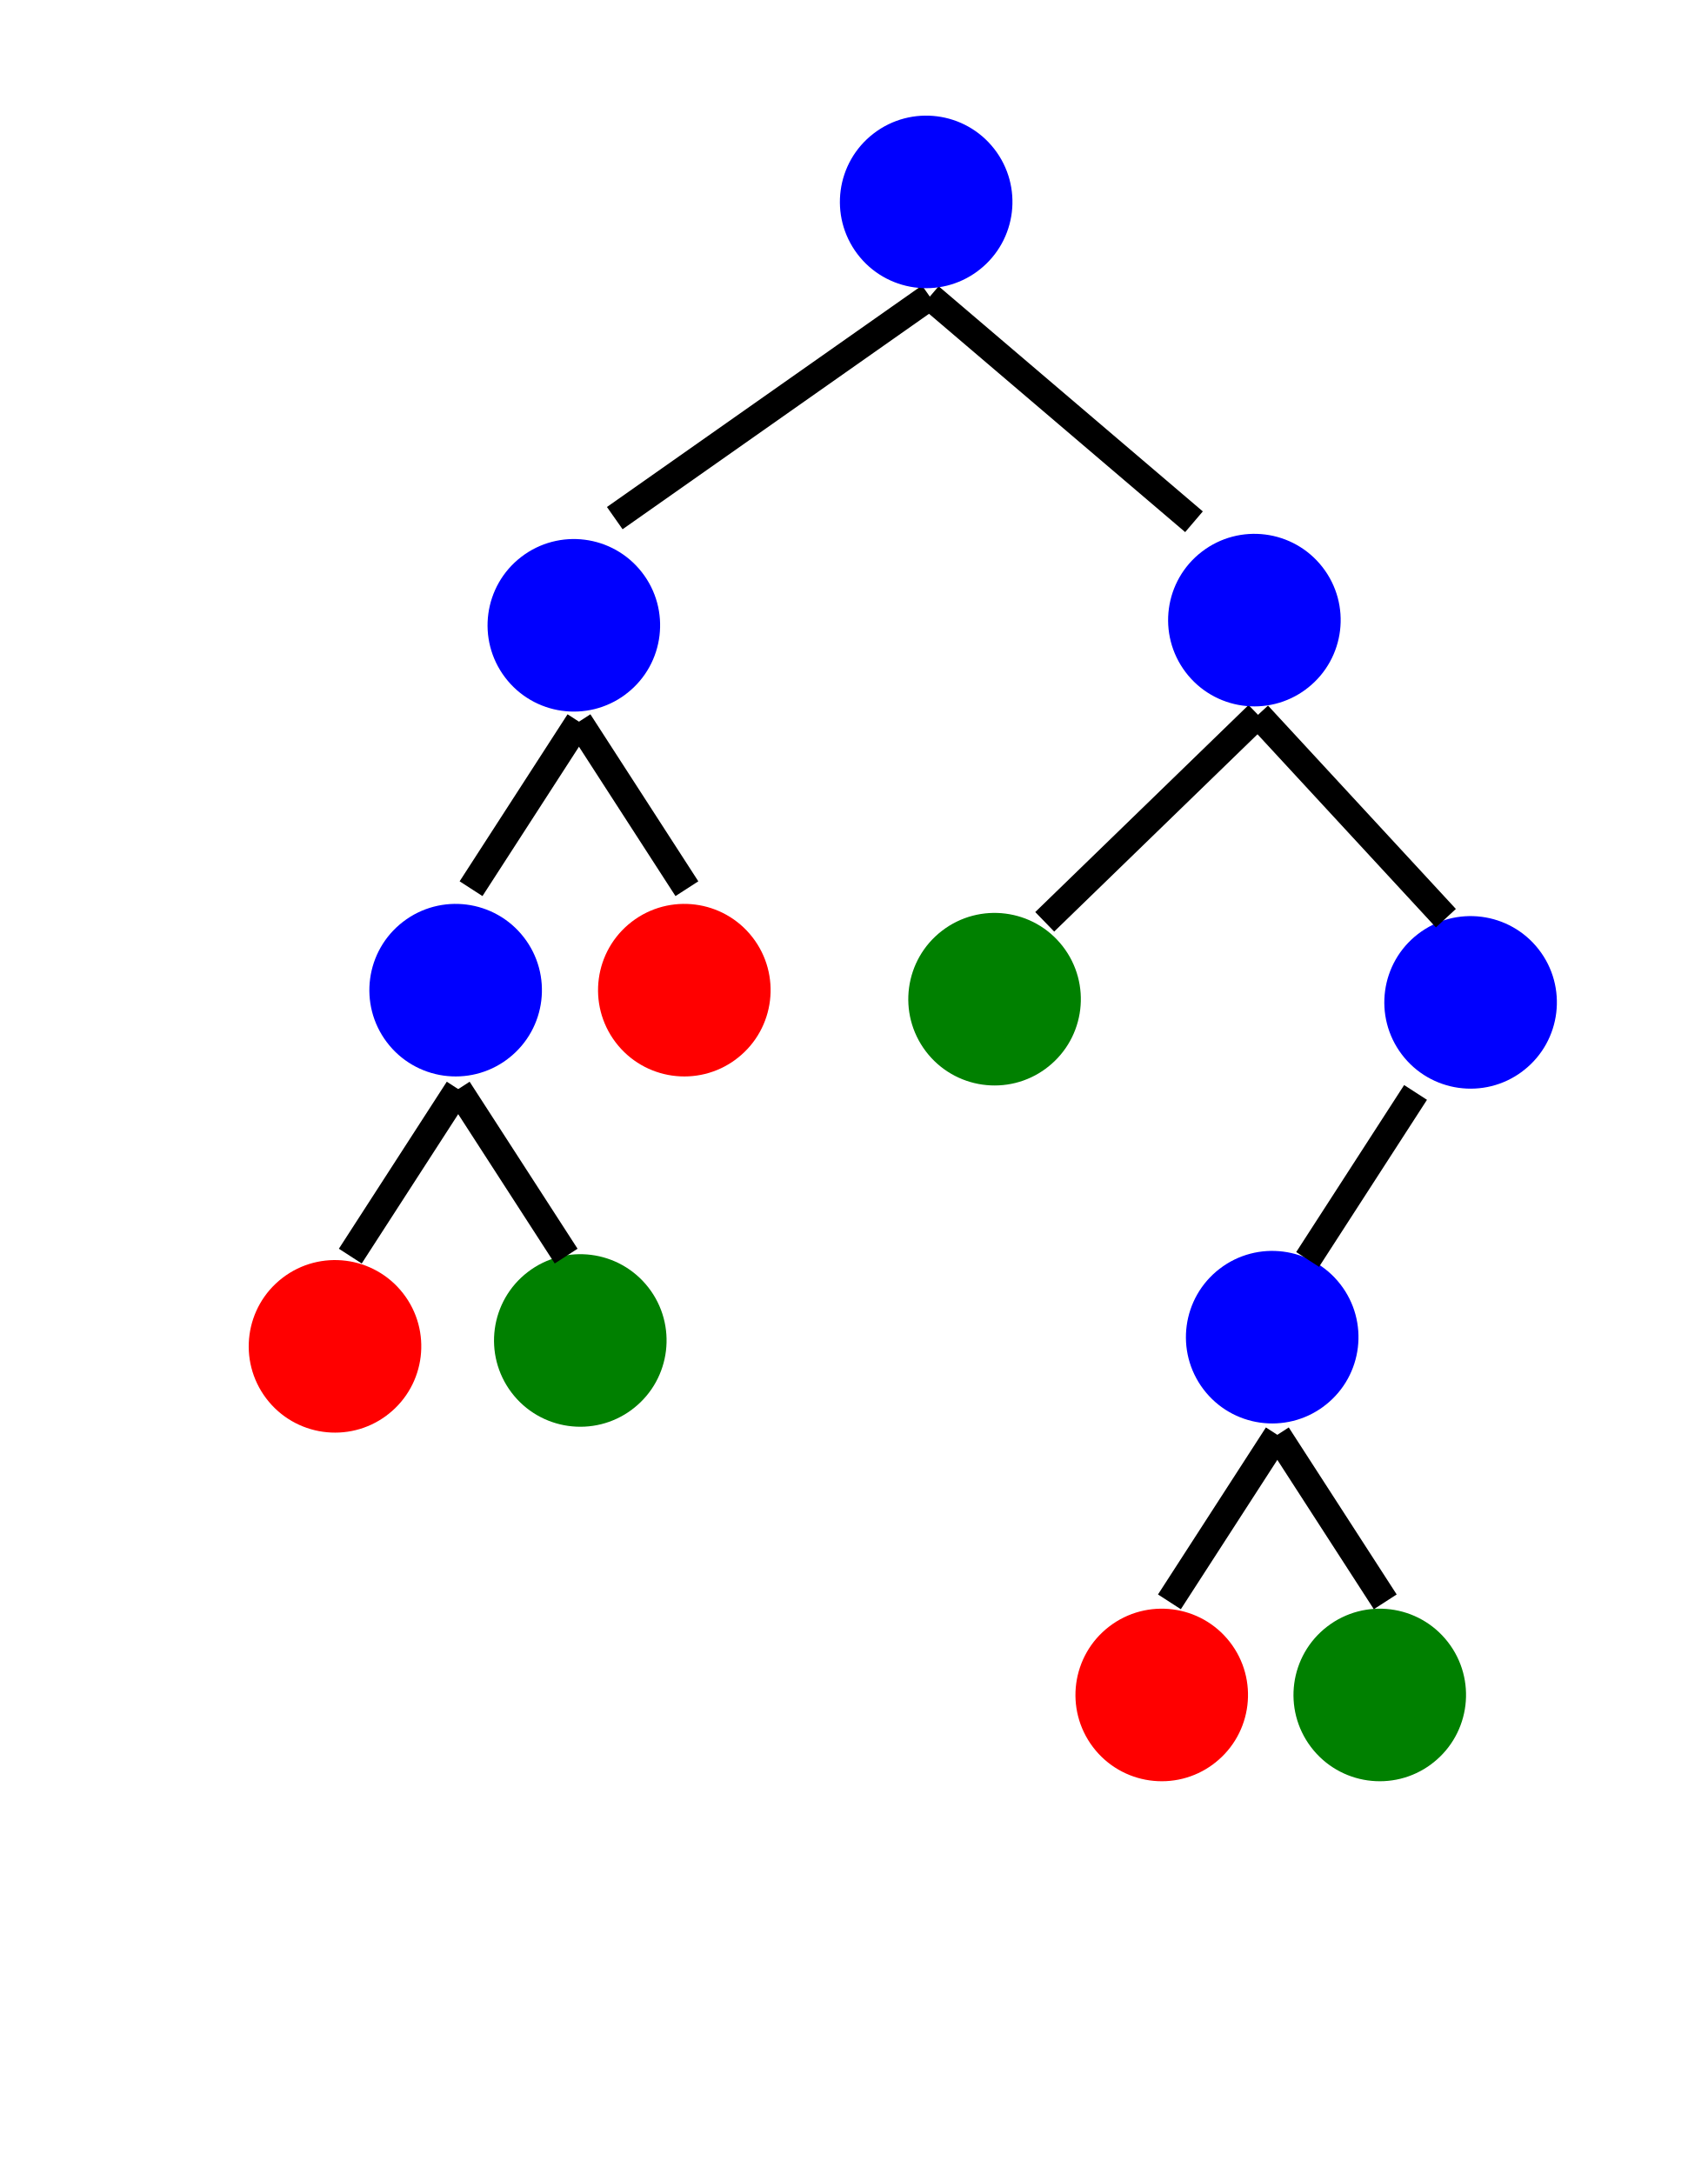
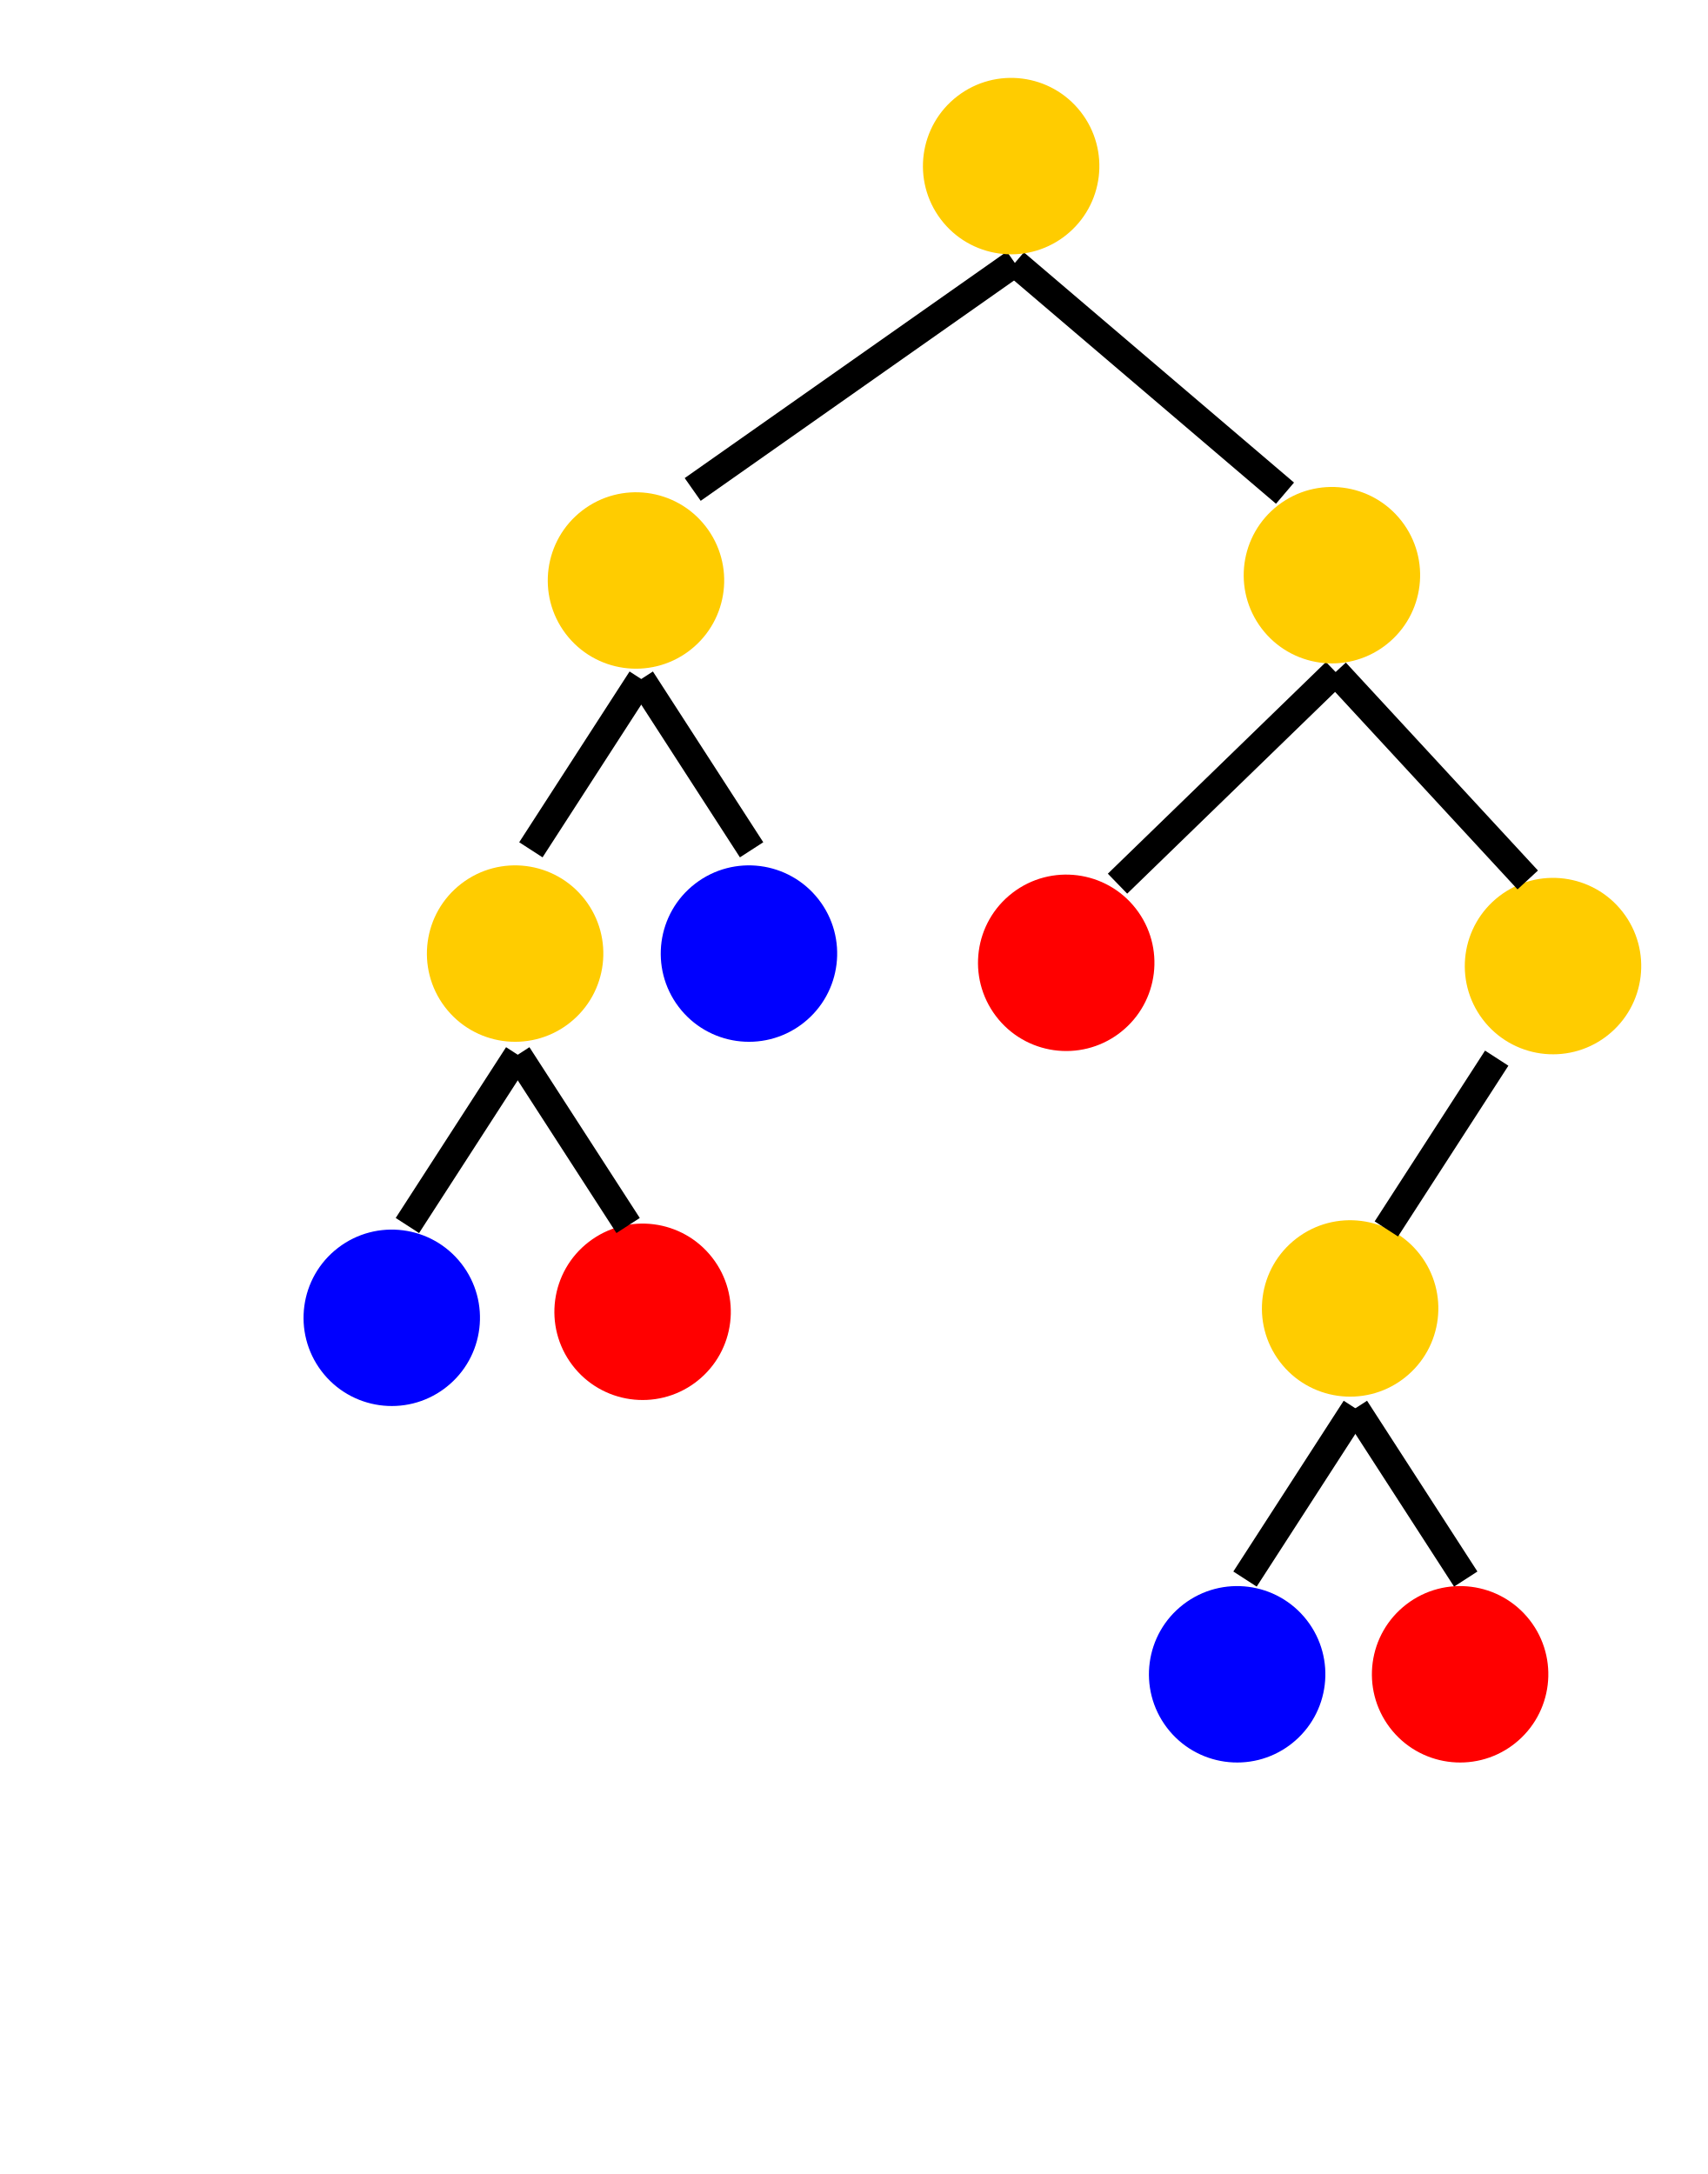
<svg xmlns="http://www.w3.org/2000/svg" width="98.563mm" height="125.505mm" viewBox="0 0 98.563 125.505" version="1.1" id="svg892">
  <defs id="defs886" />
  <g id="layer1" transform="translate(-32.64605,-35.8098)">
-     <path style="fill:#008000;fill-opacity:1;stroke:#008000;stroke-width:1.57;stroke-linecap:butt;stroke-linejoin:round;stroke-miterlimit:4;stroke-dasharray:none;stroke-dashoffset:0;stroke-opacity:1;paint-order:normal" id="path4920" d="m 114.803,137.024 a 4.195,4.195 0 0 1 -5.854,-0.832 4.195,4.195 0 0 1 0.791,-5.86 4.195,4.195 0 0 1 5.865,0.75 4.195,4.195 0 0 1 -0.71,5.87 l -2.601,-3.292 z" />
-     <path style="fill:#008000;fill-opacity:1;stroke:#008000;stroke-width:1.57;stroke-linecap:butt;stroke-linejoin:round;stroke-miterlimit:4;stroke-dasharray:none;stroke-dashoffset:0;stroke-opacity:1;paint-order:normal" id="path4920-4" d="m 92.567,96.857 a 4.195,4.195 0 0 1 -5.854,-0.832 4.195,4.195 0 0 1 0.791,-5.86 4.195,4.195 0 0 1 5.865,0.75 4.195,4.195 0 0 1 -0.71,5.87 l -2.601,-3.292 z" />
-     <path style="fill:#008000;fill-opacity:1;stroke:#008000;stroke-width:1.57;stroke-linecap:butt;stroke-linejoin:round;stroke-miterlimit:4;stroke-dasharray:none;stroke-dashoffset:0;stroke-opacity:1;paint-order:normal" id="path4920-7" d="m 68.653,116.559 a 4.195,4.195 0 0 1 -5.854,-0.832 4.195,4.195 0 0 1 0.791,-5.86 4.195,4.195 0 0 1 5.865,0.75 4.195,4.195 0 0 1 -0.71,5.87 l -2.601,-3.292 z" />
-     <path style="fill:#ff0000;fill-opacity:1;stroke:#ff0000;stroke-width:1.57;stroke-linecap:butt;stroke-linejoin:round;stroke-miterlimit:4;stroke-dasharray:none;stroke-dashoffset:0;stroke-opacity:1;paint-order:normal" id="path4920-75" d="m 102.217,137.024 a 4.195,4.195 0 0 1 -5.854,-0.832 4.195,4.195 0 0 1 0.791,-5.86 4.195,4.195 0 0 1 5.865,0.75 4.195,4.195 0 0 1 -0.71,5.87 l -2.601,-3.292 z" />
-     <path style="fill:#000000;fill-opacity:1;stroke:#000000;stroke-width:1.57;stroke-linecap:butt;stroke-linejoin:round;stroke-miterlimit:4;stroke-dasharray:none;stroke-dashoffset:0;stroke-opacity:1;paint-order:normal" d="m 100.152,128.284 6.23,-9.642" id="path5075" />
-     <path style="fill:#000000;fill-opacity:1;stroke:#000000;stroke-width:1.57;stroke-linecap:butt;stroke-linejoin:round;stroke-miterlimit:4;stroke-dasharray:none;stroke-dashoffset:0;stroke-opacity:1;paint-order:normal" d="m 112.612,128.284 -6.23,-9.642" id="path5075-4" />
-     <path style="fill:#0000ff;fill-opacity:1;stroke:#0000ff;stroke-width:1.57;stroke-linecap:butt;stroke-linejoin:round;stroke-miterlimit:4;stroke-dasharray:none;stroke-dashoffset:0;stroke-opacity:1;paint-order:normal" id="path4920-75-8" d="m 108.594,116.369 a 4.195,4.195 0 0 1 -5.854,-0.832 4.195,4.195 0 0 1 0.791,-5.86 4.195,4.195 0 0 1 5.865,0.75 4.195,4.195 0 0 1 -0.71,5.87 l -2.601,-3.292 z" />
-     <path style="fill:#0000ff;fill-opacity:1;stroke:#0000ff;stroke-width:1.57;stroke-linecap:butt;stroke-linejoin:round;stroke-miterlimit:4;stroke-dasharray:none;stroke-dashoffset:0;stroke-opacity:1;paint-order:normal" id="path4920-75-8-1" d="m 120.047,97.041 a 4.195,4.195 0 0 1 -5.854,-0.832 4.195,4.195 0 0 1 0.791,-5.86 4.195,4.195 0 0 1 5.865,0.75 4.195,4.195 0 0 1 -0.71,5.87 l -2.601,-3.292 z" />
-     <path style="fill:#000000;fill-opacity:1;stroke:#000000;stroke-width:1.57;stroke-linecap:butt;stroke-linejoin:round;stroke-miterlimit:4;stroke-dasharray:none;stroke-dashoffset:0;stroke-opacity:1;paint-order:normal" d="m 108.131,108.518 6.23,-9.642" id="path5075-2" />
-     <path style="fill:#000000;fill-opacity:1;stroke:#000000;stroke-width:1.57;stroke-linecap:butt;stroke-linejoin:round;stroke-miterlimit:4;stroke-dasharray:none;stroke-dashoffset:0;stroke-opacity:1;paint-order:normal" d="M 92.954,89.026 105.267,77.076" id="path5075-8" />
-     <path style="fill:#000000;fill-opacity:1;stroke:#000000;stroke-width:1.57;stroke-linecap:butt;stroke-linejoin:round;stroke-miterlimit:4;stroke-dasharray:none;stroke-dashoffset:0;stroke-opacity:1;paint-order:normal" d="M 116.112,88.816 105.267,77.076" id="path5075-4-9" />
-     <path style="fill:#0000ff;fill-opacity:1;stroke:#0000ff;stroke-width:1.57;stroke-linecap:butt;stroke-linejoin:round;stroke-miterlimit:4;stroke-dasharray:none;stroke-dashoffset:0;stroke-opacity:1;paint-order:normal" id="path4920-75-8-1-3" d="m 107.566,74.973 a 4.195,4.195 0 0 1 -5.854,-0.832 4.195,4.195 0 0 1 0.791,-5.86 4.195,4.195 0 0 1 5.865,0.75 4.195,4.195 0 0 1 -0.71,5.87 l -2.601,-3.292 z" />
-     <path style="fill:#ff0000;fill-opacity:1;stroke:#ff0000;stroke-width:1.57;stroke-linecap:butt;stroke-linejoin:round;stroke-miterlimit:4;stroke-dasharray:none;stroke-dashoffset:0;stroke-opacity:1;paint-order:normal" id="path4920-75-6" d="m 54.493,116.898 a 4.195,4.195 0 0 1 -5.854,-0.832 4.195,4.195 0 0 1 0.791,-5.86 4.195,4.195 0 0 1 5.865,0.75 4.195,4.195 0 0 1 -0.71,5.87 l -2.601,-3.292 z" />
-     <path style="fill:#000000;fill-opacity:1;stroke:#000000;stroke-width:1.57;stroke-linecap:butt;stroke-linejoin:round;stroke-miterlimit:4;stroke-dasharray:none;stroke-dashoffset:0;stroke-opacity:1;paint-order:normal" d="m 52.867,108.325 6.23,-9.642" id="path5075-80" />
-     <path style="fill:#000000;fill-opacity:1;stroke:#000000;stroke-width:1.57;stroke-linecap:butt;stroke-linejoin:round;stroke-miterlimit:4;stroke-dasharray:none;stroke-dashoffset:0;stroke-opacity:1;paint-order:normal" d="M 65.327,108.325 59.097,98.684" id="path5075-4-2" />
-     <path style="fill:#0000ff;fill-opacity:1;stroke:#0000ff;stroke-width:1.57;stroke-linecap:butt;stroke-linejoin:round;stroke-miterlimit:4;stroke-dasharray:none;stroke-dashoffset:0;stroke-opacity:1;paint-order:normal" id="path4920-75-8-10" d="m 61.457,96.336 a 4.195,4.195 0 0 1 -5.854,-0.832 4.195,4.195 0 0 1 0.791,-5.86 4.195,4.195 0 0 1 5.865,0.75 4.195,4.195 0 0 1 -0.71,5.87 l -2.601,-3.292 z" />
-     <path style="fill:#ff0000;fill-opacity:1;stroke:#ff0000;stroke-width:1.57;stroke-linecap:butt;stroke-linejoin:round;stroke-miterlimit:4;stroke-dasharray:none;stroke-dashoffset:0;stroke-opacity:1;paint-order:normal" id="path4920-75-5" d="m 74.658,96.336 a 4.195,4.195 0 0 1 -5.854,-0.832 4.195,4.195 0 0 1 0.791,-5.86 4.195,4.195 0 0 1 5.865,0.75 4.195,4.195 0 0 1 -0.71,5.87 l -2.601,-3.292 z" />
-     <path style="fill:#000000;fill-opacity:1;stroke:#000000;stroke-width:1.57;stroke-linecap:butt;stroke-linejoin:round;stroke-miterlimit:4;stroke-dasharray:none;stroke-dashoffset:0;stroke-opacity:1;paint-order:normal" d="m 59.838,87.114 6.23,-9.642" id="path5075-1" />
-     <path style="fill:#000000;fill-opacity:1;stroke:#000000;stroke-width:1.57;stroke-linecap:butt;stroke-linejoin:round;stroke-miterlimit:4;stroke-dasharray:none;stroke-dashoffset:0;stroke-opacity:1;paint-order:normal" d="M 72.298,87.114 66.068,77.472" id="path5075-4-1" />
-     <path style="fill:#0000ff;fill-opacity:1;stroke:#0000ff;stroke-width:1.57;stroke-linecap:butt;stroke-linejoin:round;stroke-miterlimit:4;stroke-dasharray:none;stroke-dashoffset:0;stroke-opacity:1;paint-order:normal" id="path4920-75-8-1-3-0" d="m 68.28,75.273 a 4.195,4.195 0 0 1 -5.854,-0.832 4.195,4.195 0 0 1 0.791,-5.86 4.195,4.195 0 0 1 5.865,0.75 4.195,4.195 0 0 1 -0.71,5.87 l -2.601,-3.292 z" />
-     <path style="fill:#000000;fill-opacity:1;stroke:#000000;stroke-width:1.57;stroke-linecap:butt;stroke-linejoin:round;stroke-miterlimit:4;stroke-dasharray:none;stroke-dashoffset:0;stroke-opacity:1;paint-order:normal" d="M 68.134,65.721 86.321,52.933" id="path5075-8-8" />
-     <path style="fill:#000000;fill-opacity:1;stroke:#000000;stroke-width:1.57;stroke-linecap:butt;stroke-linejoin:round;stroke-miterlimit:4;stroke-dasharray:none;stroke-dashoffset:0;stroke-opacity:1;paint-order:normal" d="M 101.571,65.931 86.321,52.933" id="path5075-4-9-5" />
-     <path style="fill:#0000ff;fill-opacity:1;stroke:#0000ff;stroke-width:1.57;stroke-linecap:butt;stroke-linejoin:round;stroke-miterlimit:4;stroke-dasharray:none;stroke-dashoffset:0;stroke-opacity:1;paint-order:normal" id="path4920-75-8-1-3-06" d="m 88.619,50.83 a 4.195,4.195 0 0 1 -5.854,-0.832 4.195,4.195 0 0 1 0.791,-5.86 4.195,4.195 0 0 1 5.865,0.75 4.195,4.195 0 0 1 -0.71,5.87 l -2.601,-3.292 z" />
+     <path style="fill:#000000;fill-opacity:1;stroke:#000000;stroke-width:1.605;stroke-linecap:butt;stroke-linejoin:round;stroke-miterlimit:4;stroke-dasharray:none;stroke-dashoffset:0;stroke-opacity:1;paint-order:normal" d="M 72.633,64.066 91.23,50.989" id="path5075-8-8-4" />
+     <path style="fill:#000000;fill-opacity:1;stroke:#000000;stroke-width:1.605;stroke-linecap:butt;stroke-linejoin:round;stroke-miterlimit:4;stroke-dasharray:none;stroke-dashoffset:0;stroke-opacity:1;paint-order:normal" d="M 106.825,64.28 91.23,50.989" id="path5075-4-9-5-7" />
+     <path style="fill:#ffcc00;fill-opacity:1;stroke:#ffcc00;stroke-width:1.605;stroke-linecap:butt;stroke-linejoin:round;stroke-miterlimit:4;stroke-dasharray:none;stroke-dashoffset:0;stroke-opacity:1;paint-order:normal" id="path4920-75-8-1-3-06-7" d="m 93.581,48.838 a 4.29,4.29 0 0 1 -5.986,-0.85 4.29,4.29 0 0 1 0.809,-5.992 4.29,4.29 0 0 1 5.997,0.767 4.29,4.29 0 0 1 -0.726,6.002 L 91.016,45.399 Z" />
+     <path style="fill:#ff0000;fill-opacity:1;stroke:#ff0000;stroke-width:1.605;stroke-linecap:butt;stroke-linejoin:round;stroke-miterlimit:4;stroke-dasharray:none;stroke-dashoffset:0;stroke-opacity:1;paint-order:normal" id="path4920-5" d="m 119.498,135.906 a 4.29,4.29 0 0 1 -5.986,-0.85 4.29,4.29 0 0 1 0.809,-5.992 4.29,4.29 0 0 1 5.997,0.767 4.29,4.29 0 0 1 -0.726,6.002 l -2.659,-3.367 z" />
+     <path style="fill:#ff0000;fill-opacity:1;stroke:#ff0000;stroke-width:1.605;stroke-linecap:butt;stroke-linejoin:round;stroke-miterlimit:4;stroke-dasharray:none;stroke-dashoffset:0;stroke-opacity:1;paint-order:normal" id="path4920-4-4" d="m 96.76,94.832 a 4.29,4.29 0 0 1 -5.986,-0.85 4.29,4.29 0 0 1 0.809,-5.992 4.29,4.29 0 0 1 5.997,0.767 4.29,4.29 0 0 1 -0.726,6.002 l -2.659,-3.367 z" />
+     <path style="fill:#ff0000;fill-opacity:1;stroke:#ff0000;stroke-width:1.605;stroke-linecap:butt;stroke-linejoin:round;stroke-miterlimit:4;stroke-dasharray:none;stroke-dashoffset:0;stroke-opacity:1;paint-order:normal" id="path4920-7-8" d="m 72.306,114.979 a 4.29,4.29 0 0 1 -5.986,-0.85 4.29,4.29 0 0 1 0.809,-5.992 4.29,4.29 0 0 1 5.997,0.767 4.29,4.29 0 0 1 -0.726,6.002 l -2.659,-3.367 z" />
+     <path style="fill:#0000ff;fill-opacity:1;stroke:#0000ff;stroke-width:1.605;stroke-linecap:butt;stroke-linejoin:round;stroke-miterlimit:4;stroke-dasharray:none;stroke-dashoffset:0;stroke-opacity:1;paint-order:normal" id="path4920-75-1" d="m 106.627,135.906 a 4.29,4.29 0 0 1 -5.986,-0.85 4.29,4.29 0 0 1 0.809,-5.992 4.29,4.29 0 0 1 5.997,0.767 4.29,4.29 0 0 1 -0.726,6.002 l -2.659,-3.367 z" />
+     <path style="fill:#000000;fill-opacity:1;stroke:#000000;stroke-width:1.605;stroke-linecap:butt;stroke-linejoin:round;stroke-miterlimit:4;stroke-dasharray:none;stroke-dashoffset:0;stroke-opacity:1;paint-order:normal" d="m 104.516,126.969 6.371,-9.859" id="path5075-28" />
+     <path style="fill:#000000;fill-opacity:1;stroke:#000000;stroke-width:1.605;stroke-linecap:butt;stroke-linejoin:round;stroke-miterlimit:4;stroke-dasharray:none;stroke-dashoffset:0;stroke-opacity:1;paint-order:normal" d="m 117.258,126.969 -6.371,-9.859" id="path5075-4-93" />
+     <path style="fill:#ffcc00;fill-opacity:1;stroke:#ffcc00;stroke-width:1.605;stroke-linecap:butt;stroke-linejoin:round;stroke-miterlimit:4;stroke-dasharray:none;stroke-dashoffset:0;stroke-opacity:1;paint-order:normal" id="path4920-75-8-6" d="m 113.149,114.785 a 4.29,4.29 0 0 1 -5.986,-0.85 4.29,4.29 0 0 1 0.809,-5.992 4.29,4.29 0 0 1 5.997,0.767 4.29,4.29 0 0 1 -0.726,6.002 l -2.659,-3.367 z" />
+     <path style="fill:#ffcc00;fill-opacity:1;stroke:#ffcc00;stroke-width:1.605;stroke-linecap:butt;stroke-linejoin:round;stroke-miterlimit:4;stroke-dasharray:none;stroke-dashoffset:0;stroke-opacity:1;paint-order:normal" id="path4920-75-8-1-8" d="m 124.861,95.021 a 4.29,4.29 0 0 1 -5.986,-0.85 4.29,4.29 0 0 1 0.809,-5.992 4.29,4.29 0 0 1 5.997,0.767 4.29,4.29 0 0 1 -0.726,6.002 l -2.659,-3.367 z" />
+     <path style="fill:#000000;fill-opacity:1;stroke:#000000;stroke-width:1.605;stroke-linecap:butt;stroke-linejoin:round;stroke-miterlimit:4;stroke-dasharray:none;stroke-dashoffset:0;stroke-opacity:1;paint-order:normal" d="m 112.675,106.756 6.371,-9.859" id="path5075-2-0" />
+     <path style="fill:#000000;fill-opacity:1;stroke:#000000;stroke-width:1.605;stroke-linecap:butt;stroke-linejoin:round;stroke-miterlimit:4;stroke-dasharray:none;stroke-dashoffset:0;stroke-opacity:1;paint-order:normal" d="M 97.156,86.824 109.747,74.605" id="path5075-8-2" />
+     <path style="fill:#000000;fill-opacity:1;stroke:#000000;stroke-width:1.605;stroke-linecap:butt;stroke-linejoin:round;stroke-miterlimit:4;stroke-dasharray:none;stroke-dashoffset:0;stroke-opacity:1;paint-order:normal" d="M 120.837,86.609 109.747,74.605" id="path5075-4-9-1" />
+     <path style="fill:#ffcc00;fill-opacity:1;stroke:#ffcc00;stroke-width:1.605;stroke-linecap:butt;stroke-linejoin:round;stroke-miterlimit:4;stroke-dasharray:none;stroke-dashoffset:0;stroke-opacity:1;paint-order:normal" id="path4920-75-8-1-3-05" d="m 112.098,72.454 a 4.29,4.29 0 0 1 -5.986,-0.85 4.29,4.29 0 0 1 0.809,-5.992 4.29,4.29 0 0 1 5.997,0.767 4.29,4.29 0 0 1 -0.726,6.002 l -2.659,-3.367 z" />
+     <path style="fill:#0000ff;fill-opacity:1;stroke:#0000ff;stroke-width:1.605;stroke-linecap:butt;stroke-linejoin:round;stroke-miterlimit:4;stroke-dasharray:none;stroke-dashoffset:0;stroke-opacity:1;paint-order:normal" id="path4920-75-6-1" d="m 57.826,115.326 a 4.29,4.29 0 0 1 -5.986,-0.85 4.29,4.29 0 0 1 0.809,-5.992 4.29,4.29 0 0 1 5.997,0.767 4.29,4.29 0 0 1 -0.726,6.002 l -2.659,-3.367 z" />
+     <path style="fill:#000000;fill-opacity:1;stroke:#000000;stroke-width:1.605;stroke-linecap:butt;stroke-linejoin:round;stroke-miterlimit:4;stroke-dasharray:none;stroke-dashoffset:0;stroke-opacity:1;paint-order:normal" d="m 56.163,106.559 6.371,-9.859" id="path5075-80-1" />
+     <path style="fill:#000000;fill-opacity:1;stroke:#000000;stroke-width:1.605;stroke-linecap:butt;stroke-linejoin:round;stroke-miterlimit:4;stroke-dasharray:none;stroke-dashoffset:0;stroke-opacity:1;paint-order:normal" d="M 68.904,106.559 62.534,96.7" id="path5075-4-2-0" />
+     <path style="fill:#ffcc00;fill-opacity:1;stroke:#ffcc00;stroke-width:1.605;stroke-linecap:butt;stroke-linejoin:round;stroke-miterlimit:4;stroke-dasharray:none;stroke-dashoffset:0;stroke-opacity:1;paint-order:normal" id="path4920-75-8-10-8" d="m 64.947,94.299 a 4.29,4.29 0 0 1 -5.986,-0.85 4.29,4.29 0 0 1 0.809,-5.992 4.29,4.29 0 0 1 5.997,0.767 4.29,4.29 0 0 1 -0.726,6.002 l -2.659,-3.367 z" />
+     <path style="fill:#0000ff;fill-opacity:1;stroke:#0000ff;stroke-width:1.605;stroke-linecap:butt;stroke-linejoin:round;stroke-miterlimit:4;stroke-dasharray:none;stroke-dashoffset:0;stroke-opacity:1;paint-order:normal" id="path4920-75-5-5" d="m 78.446,94.299 a 4.29,4.29 0 0 1 -5.986,-0.85 4.29,4.29 0 0 1 0.809,-5.992 4.29,4.29 0 0 1 5.997,0.767 4.29,4.29 0 0 1 -0.726,6.002 l -2.659,-3.367 z" />
+     <path style="fill:#000000;fill-opacity:1;stroke:#000000;stroke-width:1.605;stroke-linecap:butt;stroke-linejoin:round;stroke-miterlimit:4;stroke-dasharray:none;stroke-dashoffset:0;stroke-opacity:1;paint-order:normal" d="m 63.292,84.869 6.371,-9.859" id="path5075-1-0" />
+     <path style="fill:#000000;fill-opacity:1;stroke:#000000;stroke-width:1.605;stroke-linecap:butt;stroke-linejoin:round;stroke-miterlimit:4;stroke-dasharray:none;stroke-dashoffset:0;stroke-opacity:1;paint-order:normal" d="m 76.033,84.869 -6.371,-9.859" id="path5075-4-1-6" />
+     <path style="fill:#ffcc00;fill-opacity:1;stroke:#ffcc00;stroke-width:1.605;stroke-linecap:butt;stroke-linejoin:round;stroke-miterlimit:4;stroke-dasharray:none;stroke-dashoffset:0;stroke-opacity:1;paint-order:normal" id="path4920-75-8-1-3-0-4" d="m 71.924,72.76 a 4.29,4.29 0 0 1 -5.986,-0.85 4.29,4.29 0 0 1 0.809,-5.992 4.29,4.29 0 0 1 5.997,0.767 4.29,4.29 0 0 1 -0.726,6.002 l -2.659,-3.367 z" />
  </g>
</svg>
